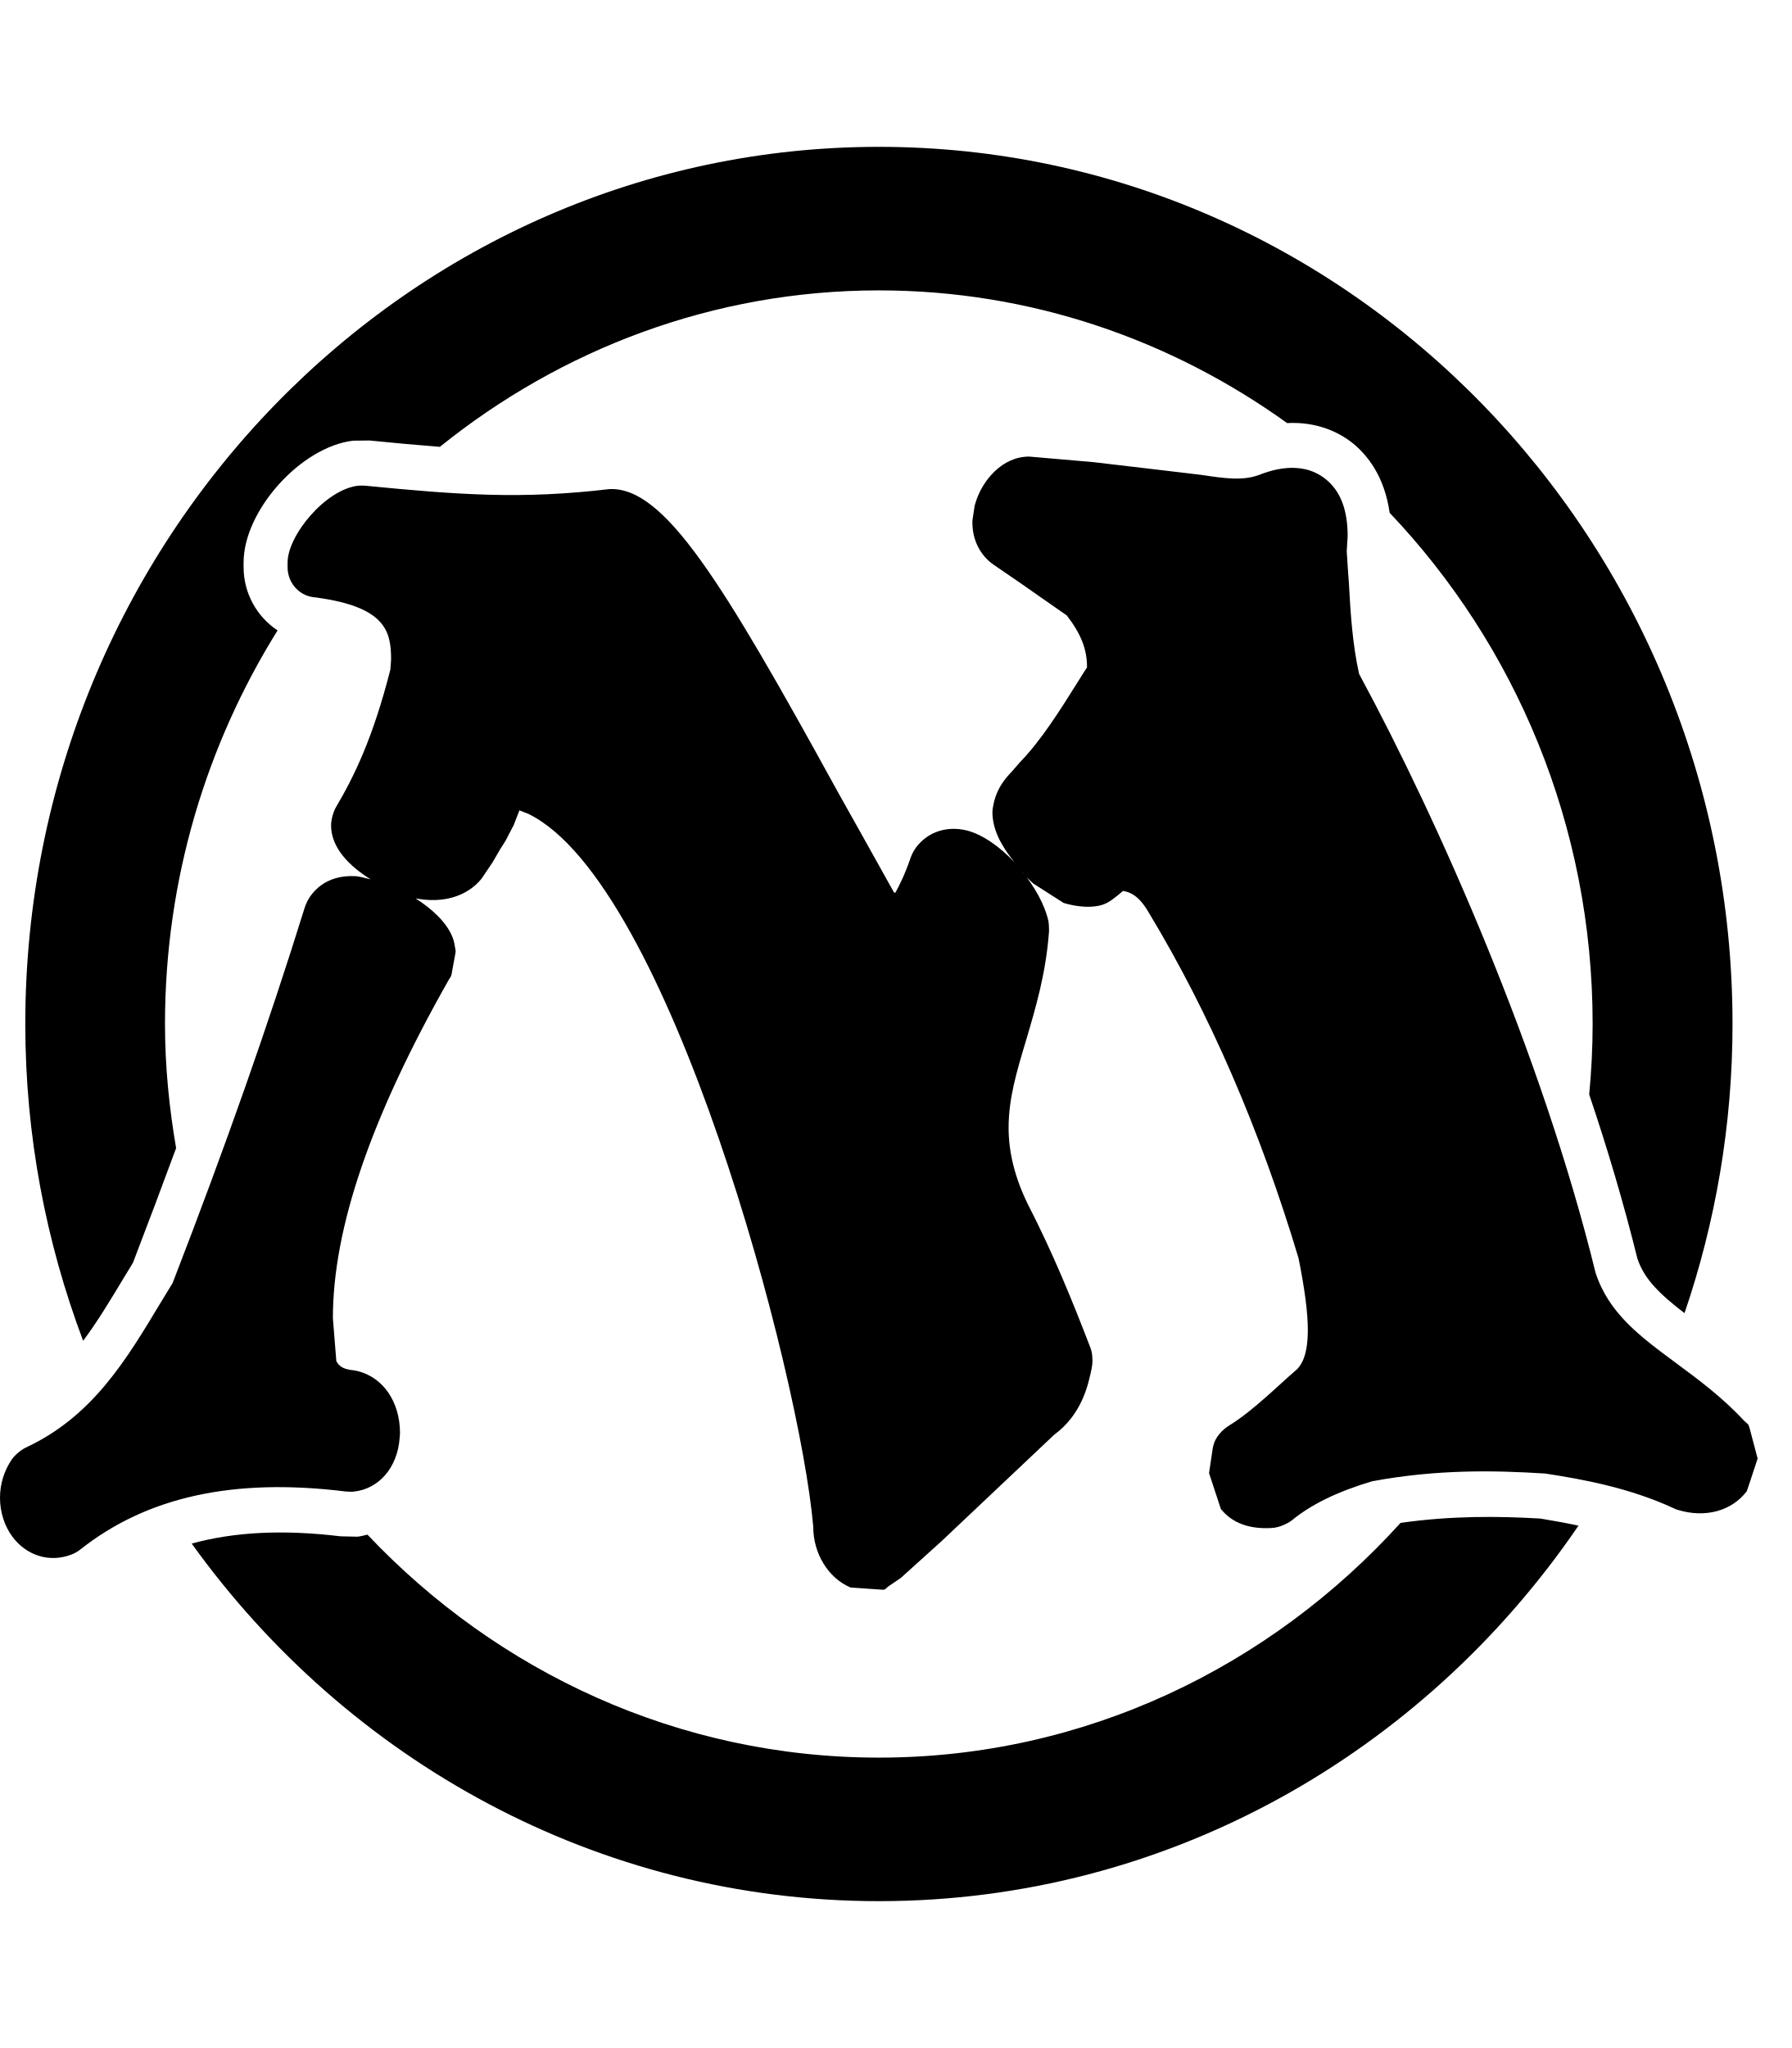
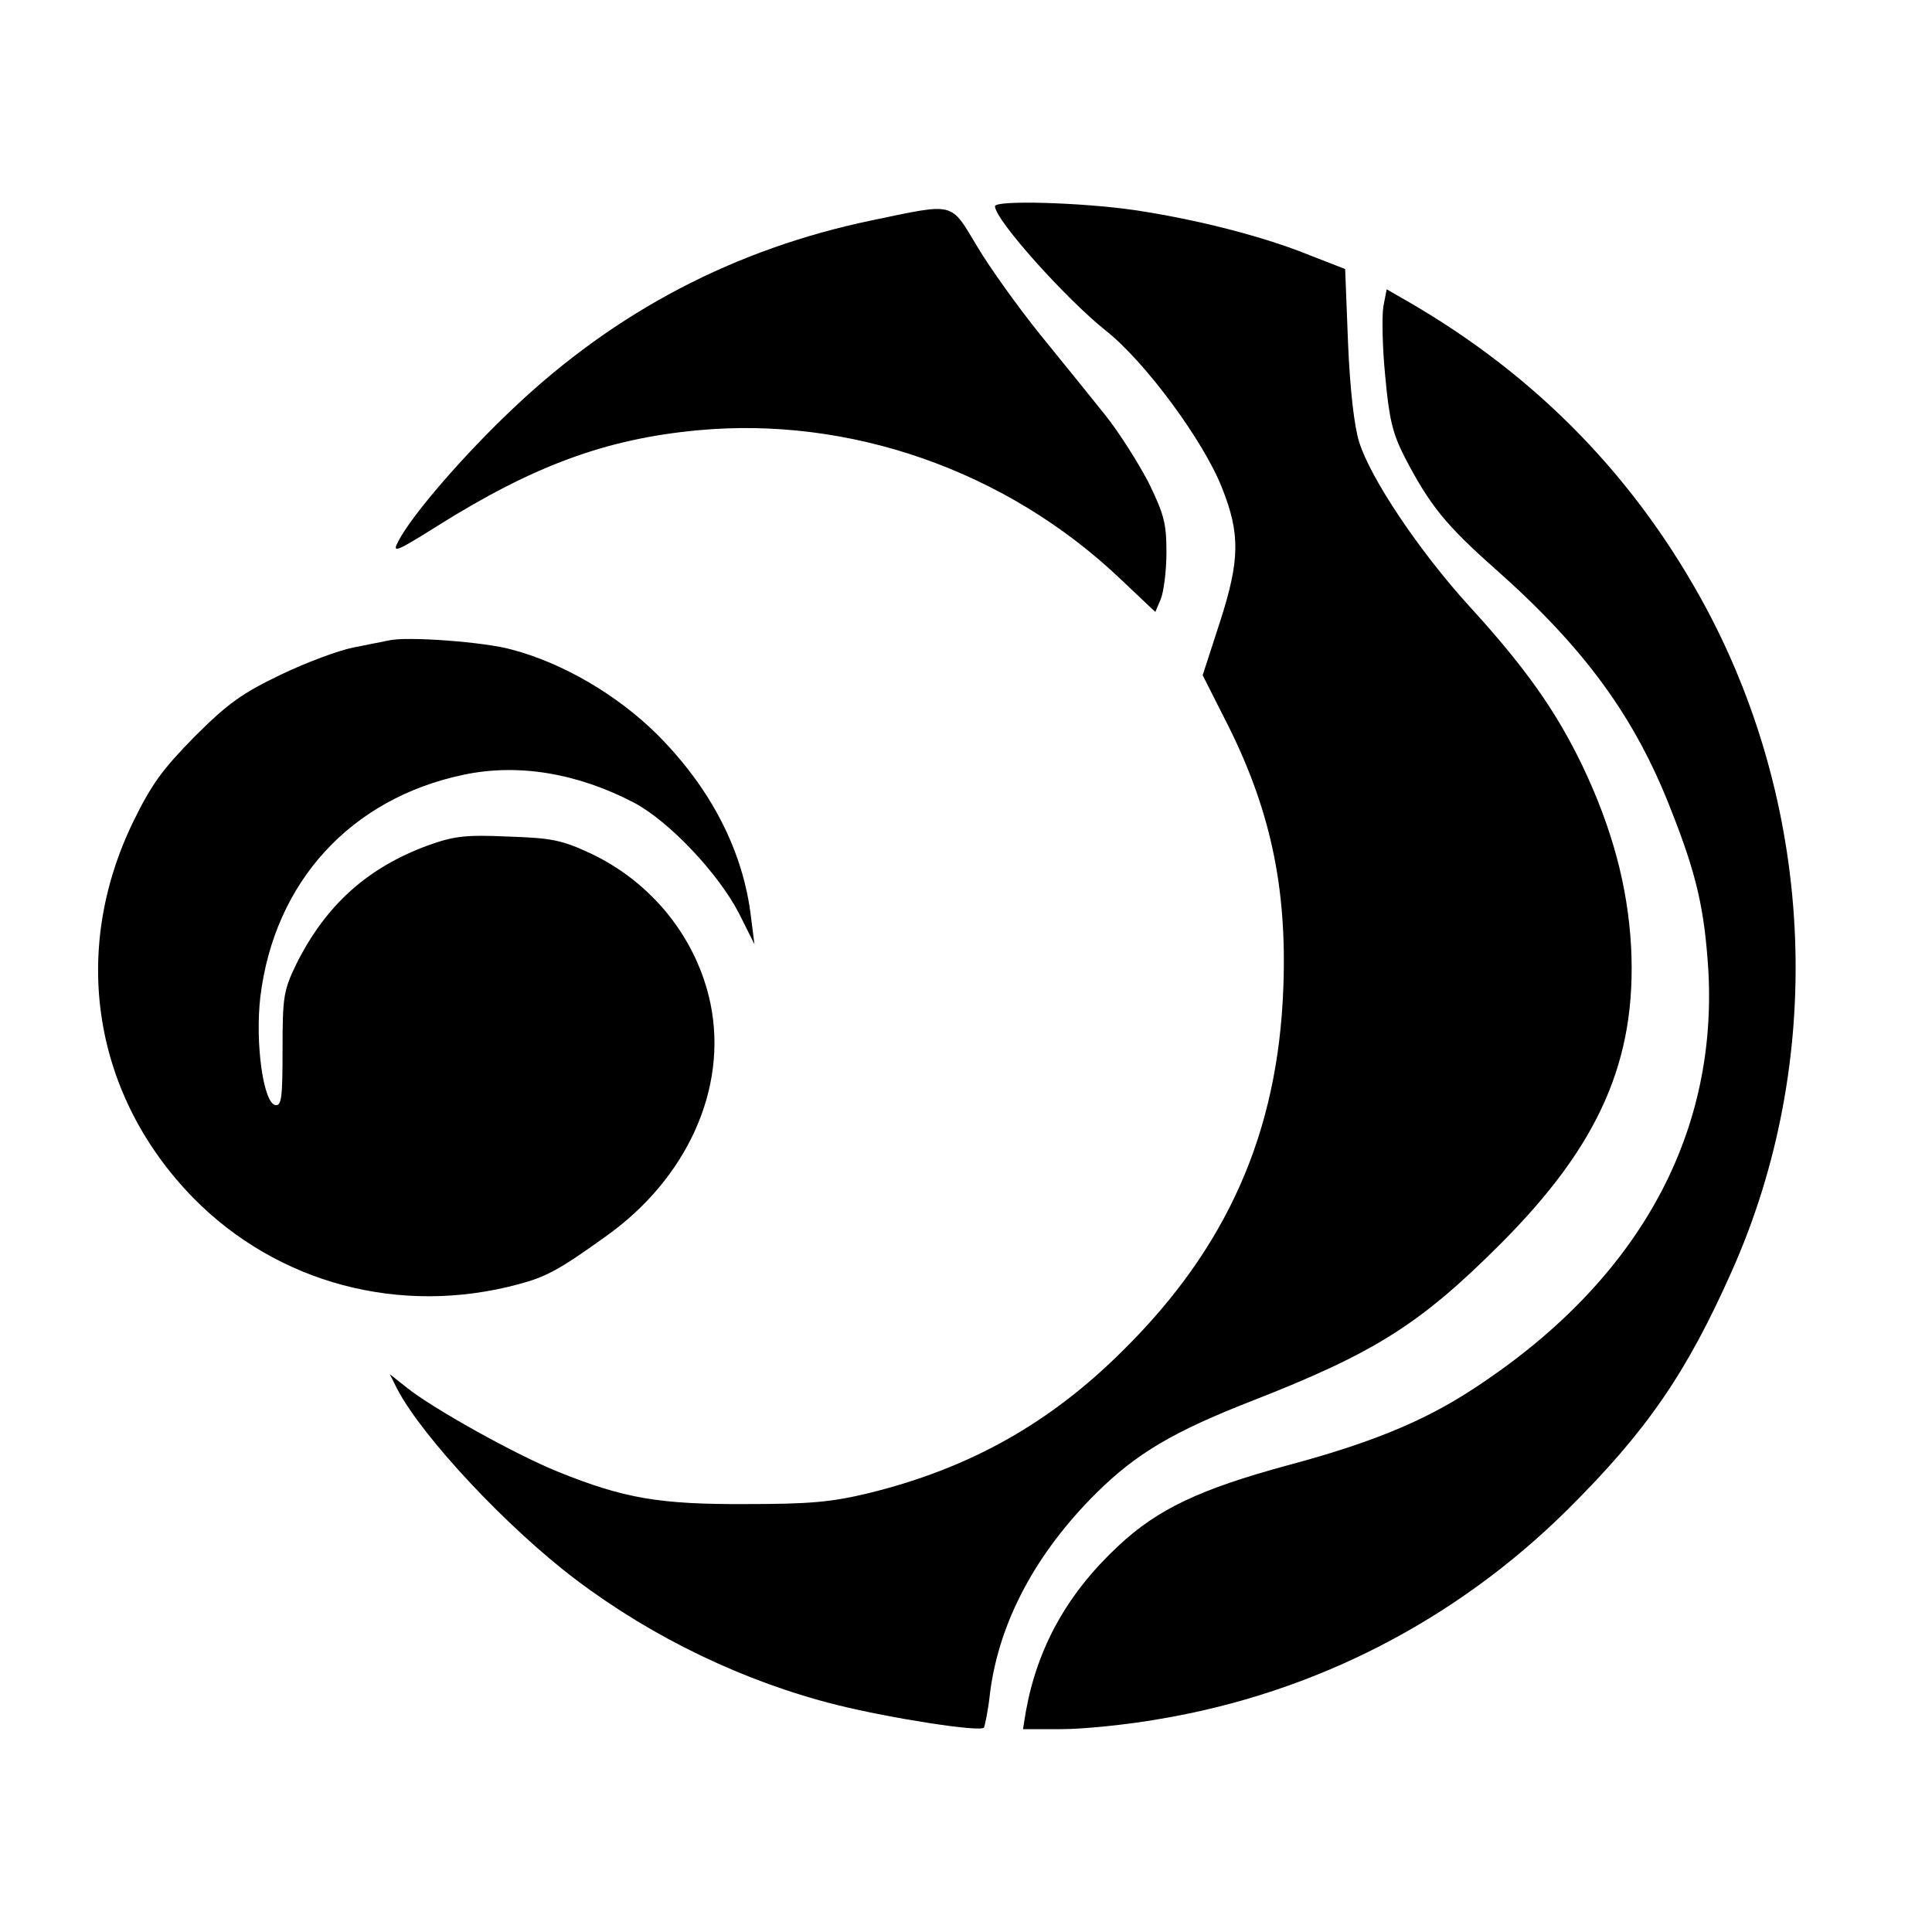
- <svg xmlns="http://www.w3.org/2000/svg" viewBox="0 0 896 1024">
-   <path d="M872.371 710.502c-11.085-11.962-22.915-20.646-34.278-29.068-18.026-13.35-33.488-24.76-40.125-45.049-26.827-109.237-78.594-226.06-118.253-299.411-3.284-14.594-4.284-30.097-5.1-45.145-.092-.382-1.002-14.761-1.096-16.268.094-1.388.466-7.369.466-7.465 0-13.565-3.82-22.895-11.201-28.686-12.459-9.832-28.201-3.852-33.278-1.888-8.103 2.99-17.394 1.603-28.201 0 .442 0-54.306-6.436-54.306-6.436.075 0-32.299-2.799-32.299-2.799-13.554 0-23.473 11.962-26.851 23.158a11.486 11.486 0 0 0-.536 2.249l-.814 5.335c-.186.836-.186 1.674-.186 2.512.092 8.612 3.912 16.172 10.641 20.837l13.367 9.163c-.092-.096 18.026 12.633 23.195 16.174 6.915 8.97 10.107 16.722 10.107 25.598v.382c-1.63 2.441-4.192 6.627-4.192 6.627-9.641 15.336-18.63 29.739-29.459 40.934-.466.575-3.913 4.497-3.913 4.497-3.004 3.183-8.009 8.494-9.477 17.944a10.983 10.983 0 0 0-.258 2.321c0 8.803 4.448 17.01 11.085 25.144-7.451-7.847-16.09-14.02-24.102-15.981-9.827-2.321-19.19.742-25.011 8.325-1 1.314-2.19 3.446-2.724 4.953-3.098 8.972-5.823 14.379-7.825 17.942l-.652-.191c-5.985-10.837-28.365-50.743-28.365-50.743-58.032-105.602-86.419-151.871-113.806-150.938-44.129 5.239-75.59 2.895-122.257-1.674a21.58 21.58 0 0 0-3.541 0c-16.37 1.865-35.302 24.856-35.302 38.422v2.319c0 7.489 5.356 13.925 12.645 14.954l2.282.287c34.022 4.76 36.84 16.819 36.84 30.838 0 0-.186 3.183-.372 5.144-8.825 34.666-18.28 53.639-27.199 68.782-1.374 2.345-2.446 6.34-2.446 9.068 0 11.387 9.361 20.55 19.818 27.01-2.632-.573-5.449-1.505-7.825-1.604-15.276-.741-21.726 8.518-23.823 12.442-.464.836-1.094 2.512-1.374 3.348-18.28 58.783-39.286 118.521-66.043 187.662-1.094 1.865-5.543 9.068-5.543 9.068-17.838 29.713-34.558 57.656-67.859 73.184-2.376 1.126-5.379 3.637-6.917 5.791C2.096 735.263.001 741.89.001 748.9c0 7.107 2.19 14.02 6.195 19.451 7.101 9.521 18.652 13.087 29.387 8.972 1.444-.48 3.354-1.58 4.541-2.536 33.37-26.436 76.78-35.958 132.716-29.044 1.096.096 2.818.172 3.82.096 12.737-1.222 22.1-11.962 23.194-26.747.094-.172.186-2.608.186-2.608 0-15.432-8.359-27.657-20.818-30.839-.746-.191-1.469-.382-2.284-.478-5.728-.551-7.357-2.225-8.733-4.569-.278-3.183-1.722-21.485-1.722-21.485 0-45.049 19.002-100.577 58.126-169.527.906-1.411.906-1.029 1.256-2.632l1.934-10.551c.075-.573.075-.838.075-1.029 0-.287-.075-.287-.258-1.413l-.37-2.152c-.188-1.101-.538-2.321-1.004-3.35-2.91-7.296-10.083-13.923-18.372-19.258 13.645 2.608 25.661-.935 32.927-9.81l5.543-8.23 3.912-6.723 2.562-4.019 3.54-6.818c.374-.48.722-1.413.908-1.963 0 0 2.376-6.171 2.538-6.46 2.282.935 4.471 1.772 4.471 1.772C334.855 441.449 399.99 686.289 406.72 763.3v.191c0 13.087 7.383 25.503 18.654 30.264l14.904 1.029c3.096.287 1.932-.172 4.564-1.961l5.635-3.828 20.284-18.302 56.402-53.279c13.926-10.192 17.092-25.049 18.746-32.992.258-1.126.444-2.799.444-4.306 0-1.483-.186-2.992-.348-4.019l-.186-.551c-.094-.741-.374-1.222-.56-1.867-8.639-22.441-18.374-46.628-31.275-71.677-6.381-13.087-9.571-25.694-9.571-38.135 0-14.57 4.006-27.943 8.663-43.447 4.89-16.555 9.989-33.565 11.551-54.666v-1.125c0-1.318-.094-2.895-.28-4.019-1.91-8.518-7.009-17.393-13.46-25.24 1.352 1.41 1.91 2.895 3.54 4.21.186.191 2.282 2.152 2.282 2.152.186.097 15.184 9.714 15.184 9.714 2.282.742 11.457 3.277 19.188 1.029l.094-.096s0 .096-.094.096c1.91-.573 3.564-1.509 5.193-2.703 1.816-1.316 3.633-2.823 5.356-4.306 3.471.551 7.919 2.249 12.832 10.742 30.483 50.456 55.68 108.592 74.962 172.901 3.098 15.502 4.634 27.01 4.634 35.886 0 12.225-2.91 16.913-5.169 19.425l-5.1 4.499c-10.107 9.235-20.47 18.685-29.203 23.924-3.376 2.057-6.823 5.885-7.731 9.808l-.28 1.125c0-.193-1.91 12.798-1.91 12.798l5.915 17.944c5.729 7.105 14.554 10.286 26.105 9.426 2.912-.263 7.103-1.963 9.455-3.828 9.827-8.038 22.938-14.379 40.218-19.523 32.555-5.98 60.849-5.431 86.419-3.828 18.816 2.895 42.103 7.083 64.483 17.466.56.287 1.188.573 1.91.739 13.647 4.116 26.851.575 34.396-9.33.092 0 5.448-16.364 5.448-16.364l-4.074-15.408c-.746-2.439-.84-1.603-2.562-3.372zM62.136 638.536s3.004-4.857 4.378-7.202a4705.767 4705.767 0 0 0 21.564-57.274c-3.47-20.192-5.565-40.839-5.565-62.06 0-72.419 20.844-139.909 56.31-196.801-10.271-6.746-17-18.517-17-31.602v-2.321c0-25.982 28.643-57.849 54.748-60.935 0 0 8.105-.096 8.197-.096a1622.75 1622.75 0 0 0 35.21 3.181c60.571-48.782 136.721-78.232 219.578-78.232 75.87 0 146.198 24.666 204.136 66.342 14.834-.742 25.569 4.401 32.556 9.834 7.475 5.98 16.114 16.626 18.746 35.048C757.753 322.473 796.503 412.571 796.503 512c0 11.866-.626 23.637-1.722 35.241 9.197 27.177 17.372 54.857 24.102 82.036 3.47 10.382 11.201 17.775 23.567 27.296 15.462-45.312 24.009-93.926 24.009-144.573 0-241.85-191.563-438.577-426.904-438.577C204.235 73.423 12.649 270.15 12.649 512c0 55.887 10.387 109.165 28.925 158.403 7.195-9.619 13.645-20.361 20.562-31.867zm708.262 120.745c6.101 1.029 12.553 2.152 19.026 3.54-77.244 113.377-205.232 187.757-349.868 187.757-140.819 0-265.895-70.456-343.675-178.785 21.308-5.885 45.851-7.081 74.426-3.637-.186 0 8.453.193 8.453.193 1.724-.193 3.376-.645 5.007-1.029 64.947 68.687 155.559 111.488 255.788 111.488 102.977 0 195.683-45.409 260.888-117.373 25.755-3.637 48.857-3.374 69.955-2.154z" />
+ <svg xmlns="http://www.w3.org/2000/svg" version="1.0" viewBox="0 0 400 400">
+   <path d="M206 42.7c0 2.8 14.7 19.2 23 25.8 8.1 6.4 20.2 22.8 24 32.5 3.8 9.5 3.7 15-.4 27.7l-3.6 11.1 4.4 8.7c9.5 18.4 13.1 34.9 12.3 56-1.1 30-11.6 53.7-33.1 75-15.2 15.2-31.9 24.5-52.6 29.6-7.8 1.9-12.3 2.3-25.5 2.3-18 .1-25.4-1.2-39-6.7-8.9-3.6-26.1-13.2-31.4-17.5l-3.4-2.7 1.5 3c5.2 10 22.9 28.9 37.1 39.6 15.9 12 34.8 21.1 54 25.9 11.3 2.8 29.4 5.6 30.4 4.7.2-.3.9-3.6 1.3-7.4 1.9-14.5 9.4-28.7 22-41.2 8.3-8.2 15.9-12.7 32.3-19.1 25.3-9.9 34.7-15.8 51.3-32.4 20.5-20.5 28.3-38.1 27.1-61.6-.7-12.5-3.9-24.5-10.1-37.5-5.4-11.2-11.7-20.2-23.4-33-10.3-11.3-20.5-26.5-22.8-34-1-3.1-1.9-10.8-2.3-20.4l-.6-15.4-7.2-2.8c-9.8-4-23.7-7.5-36.4-9.4-11.1-1.6-28.9-2.1-28.9-.8z" />
+   <path d="M180.6 45.6c-28.4 5.9-53.1 18.8-74.3 38.9-10.2 9.6-21 22.1-23.8 27.5-1.4 2.6-.7 2.4 8.2-3.2 19.8-12.4 34.7-17.9 53.6-19.7 31.6-3 64 8.3 87.6 30.7l7.3 6.9 1.1-2.6c.6-1.4 1.2-5.8 1.2-9.7 0-6.1-.5-7.9-3.7-14.5-2.1-4-6.1-10.4-9-14-2.9-3.6-9-11.2-13.5-16.7-4.5-5.6-10.4-13.8-13-18.2-5.6-9.3-4.4-9-21.7-5.4zM286.4 63.5c-.3 2-.2 8.5.4 14.4.8 8.8 1.5 11.8 4 16.7 5.2 10 8.5 14.1 18.9 23.3 18.4 16.3 28.8 30.6 36.2 49.6 5.4 13.6 7 20.8 7.8 33.5 1.9 34.6-15 64.7-48.9 86.7-10.1 6.6-21.1 11.1-38.3 15.7-18 4.9-26.8 9-35 16.7-10.6 9.9-16.7 21-19.1 34.2l-.6 3.7h8c4.4 0 13.5-.9 20.3-2.1 32.1-5.4 61.3-20.4 84.5-43.4 16.4-16.3 24.6-28.3 33.9-49.2 19.4-43.4 17.4-94.9-5.2-137.3-14.4-26.8-34.8-47.9-61.5-63.4l-4.7-2.7-.7 3.6zM80.5 132.6c-1.1.2-4.5.9-7.5 1.5s-9.7 3.1-14.9 5.6c-7.9 3.8-10.9 5.9-17.7 12.7-6.7 6.8-9 9.9-12.8 17.7C14.5 197 19.3 226.8 40 248c17.4 17.7 42.8 24.5 67.3 17.9 5.7-1.5 8.5-3 18.1-9.9 16.9-12 25.3-30.7 21.7-48.2-2.8-13.5-12.1-25.1-24.8-31.1-6-2.8-8.1-3.2-17.1-3.5-8.8-.4-11.2-.1-16.5 1.8-12.6 4.6-21.3 12.4-27.4 24.7-2.6 5.4-2.8 6.7-2.8 17.6 0 9.9-.2 11.7-1.5 11.5-2.5-.5-4.2-12.9-3.1-22.4 2.9-23.8 18.7-41.1 42.1-46 11.4-2.4 23.6-.3 35.3 5.8 7.3 3.9 17.4 14.6 21.7 22.9l3.2 6.4-.7-5.5c-1.6-13.8-8.3-26.8-19.5-38-8.2-8.1-19.4-14.7-30-17.5-5.6-1.6-21.9-2.8-25.5-1.9z" />
</svg>
